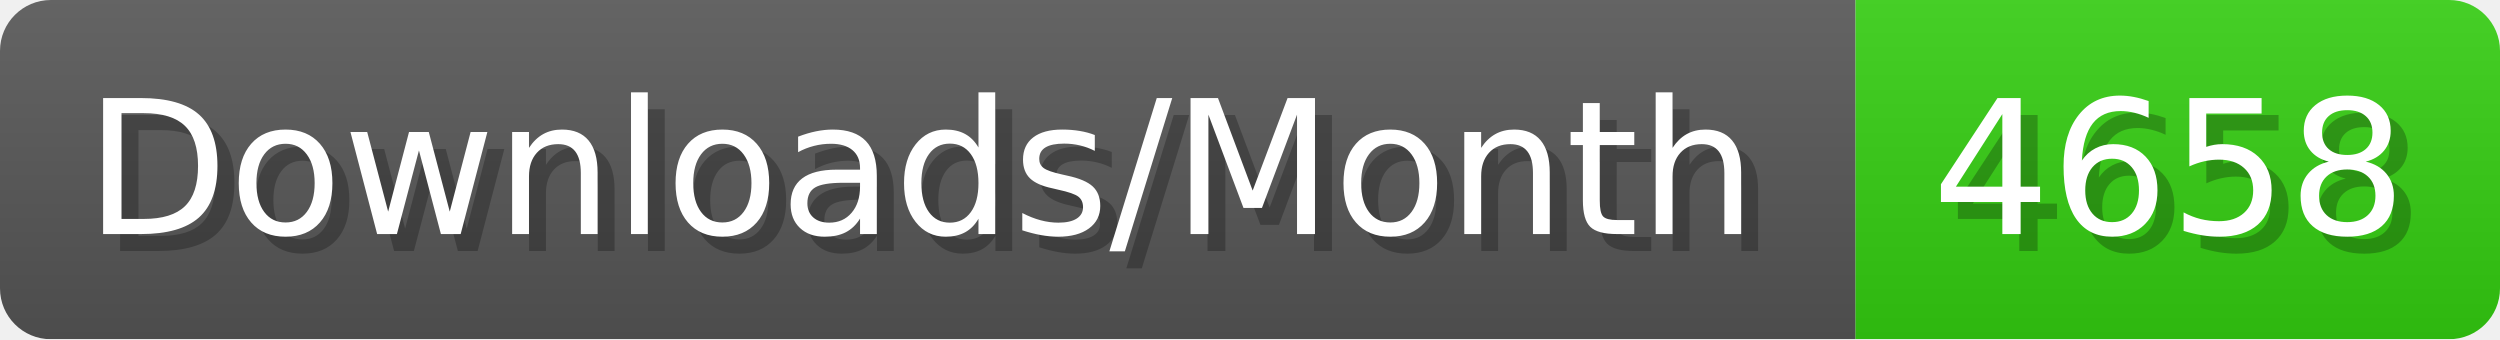
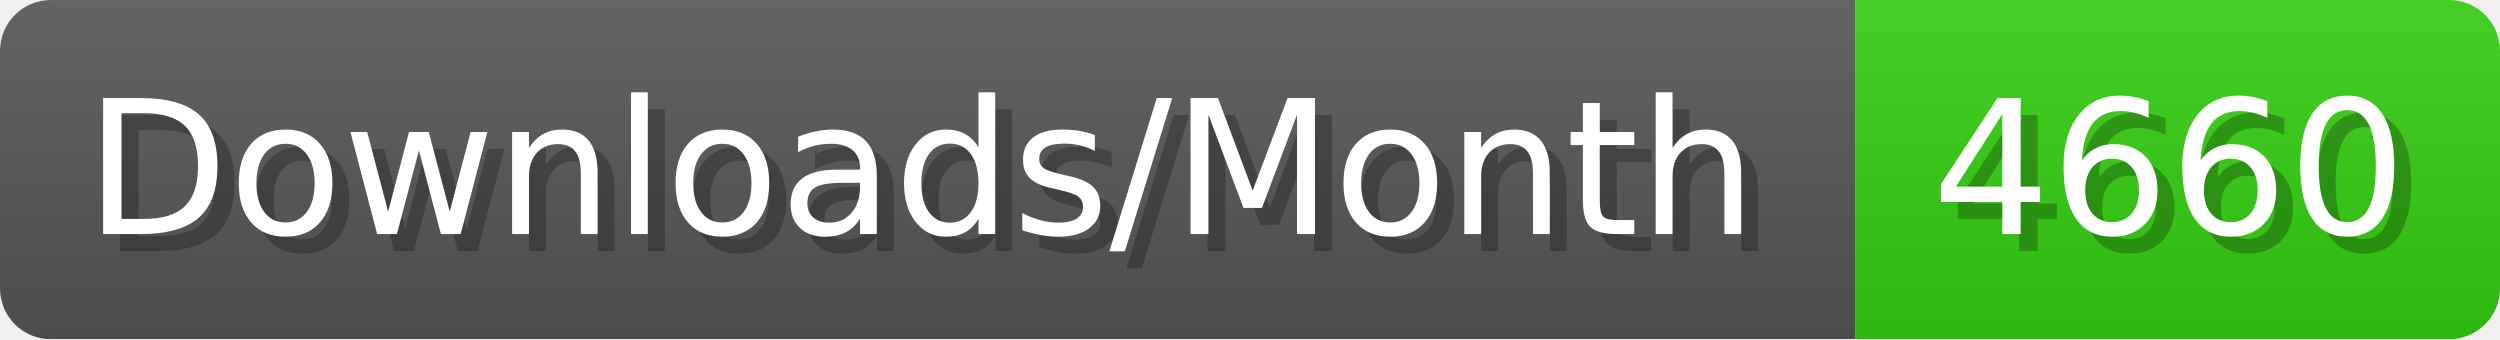
- <svg xmlns="http://www.w3.org/2000/svg" width="147.4" height="20" viewBox="0 0 1474 200" role="img" aria-label="Downloads/Month: 4658">
+ <svg xmlns="http://www.w3.org/2000/svg" width="147.4" height="20" viewBox="0 0 1474 200" role="img" aria-label="Downloads/Month: 4660">
  <linearGradient id="YlXUI" x2="0" y2="100%">
    <stop offset="0" stop-opacity=".1" stop-color="#EEE" />
    <stop offset="1" stop-opacity=".1" />
  </linearGradient>
  <mask id="JHhop">
    <rect width="1474" height="200" rx="30" fill="#FFF" />
  </mask>
  <g mask="url(#JHhop)">
    <rect width="1094" height="200" fill="#555" />
    <rect width="380" height="200" fill="#3C1" x="1094" />
    <rect width="1474" height="200" fill="url(#YlXUI)" />
  </g>
  <g aria-hidden="true" fill="#fff" text-anchor="start" font-family="Verdana,DejaVu Sans,sans-serif" font-size="110">
    <text x="60" y="148" textLength="994" fill="#000" opacity="0.25">Downloads/Month</text>
    <text x="50" y="138" textLength="994">Downloads/Month</text>
-     <text x="1149" y="148" textLength="280" fill="#000" opacity="0.25">4658</text>
-     <text x="1139" y="138" textLength="280">4658</text>
+     <text x="1149" y="148" textLength="280" fill="#000" opacity="0.25">4660</text>
+     <text x="1139" y="138" textLength="280">4660</text>
  </g>
</svg>
